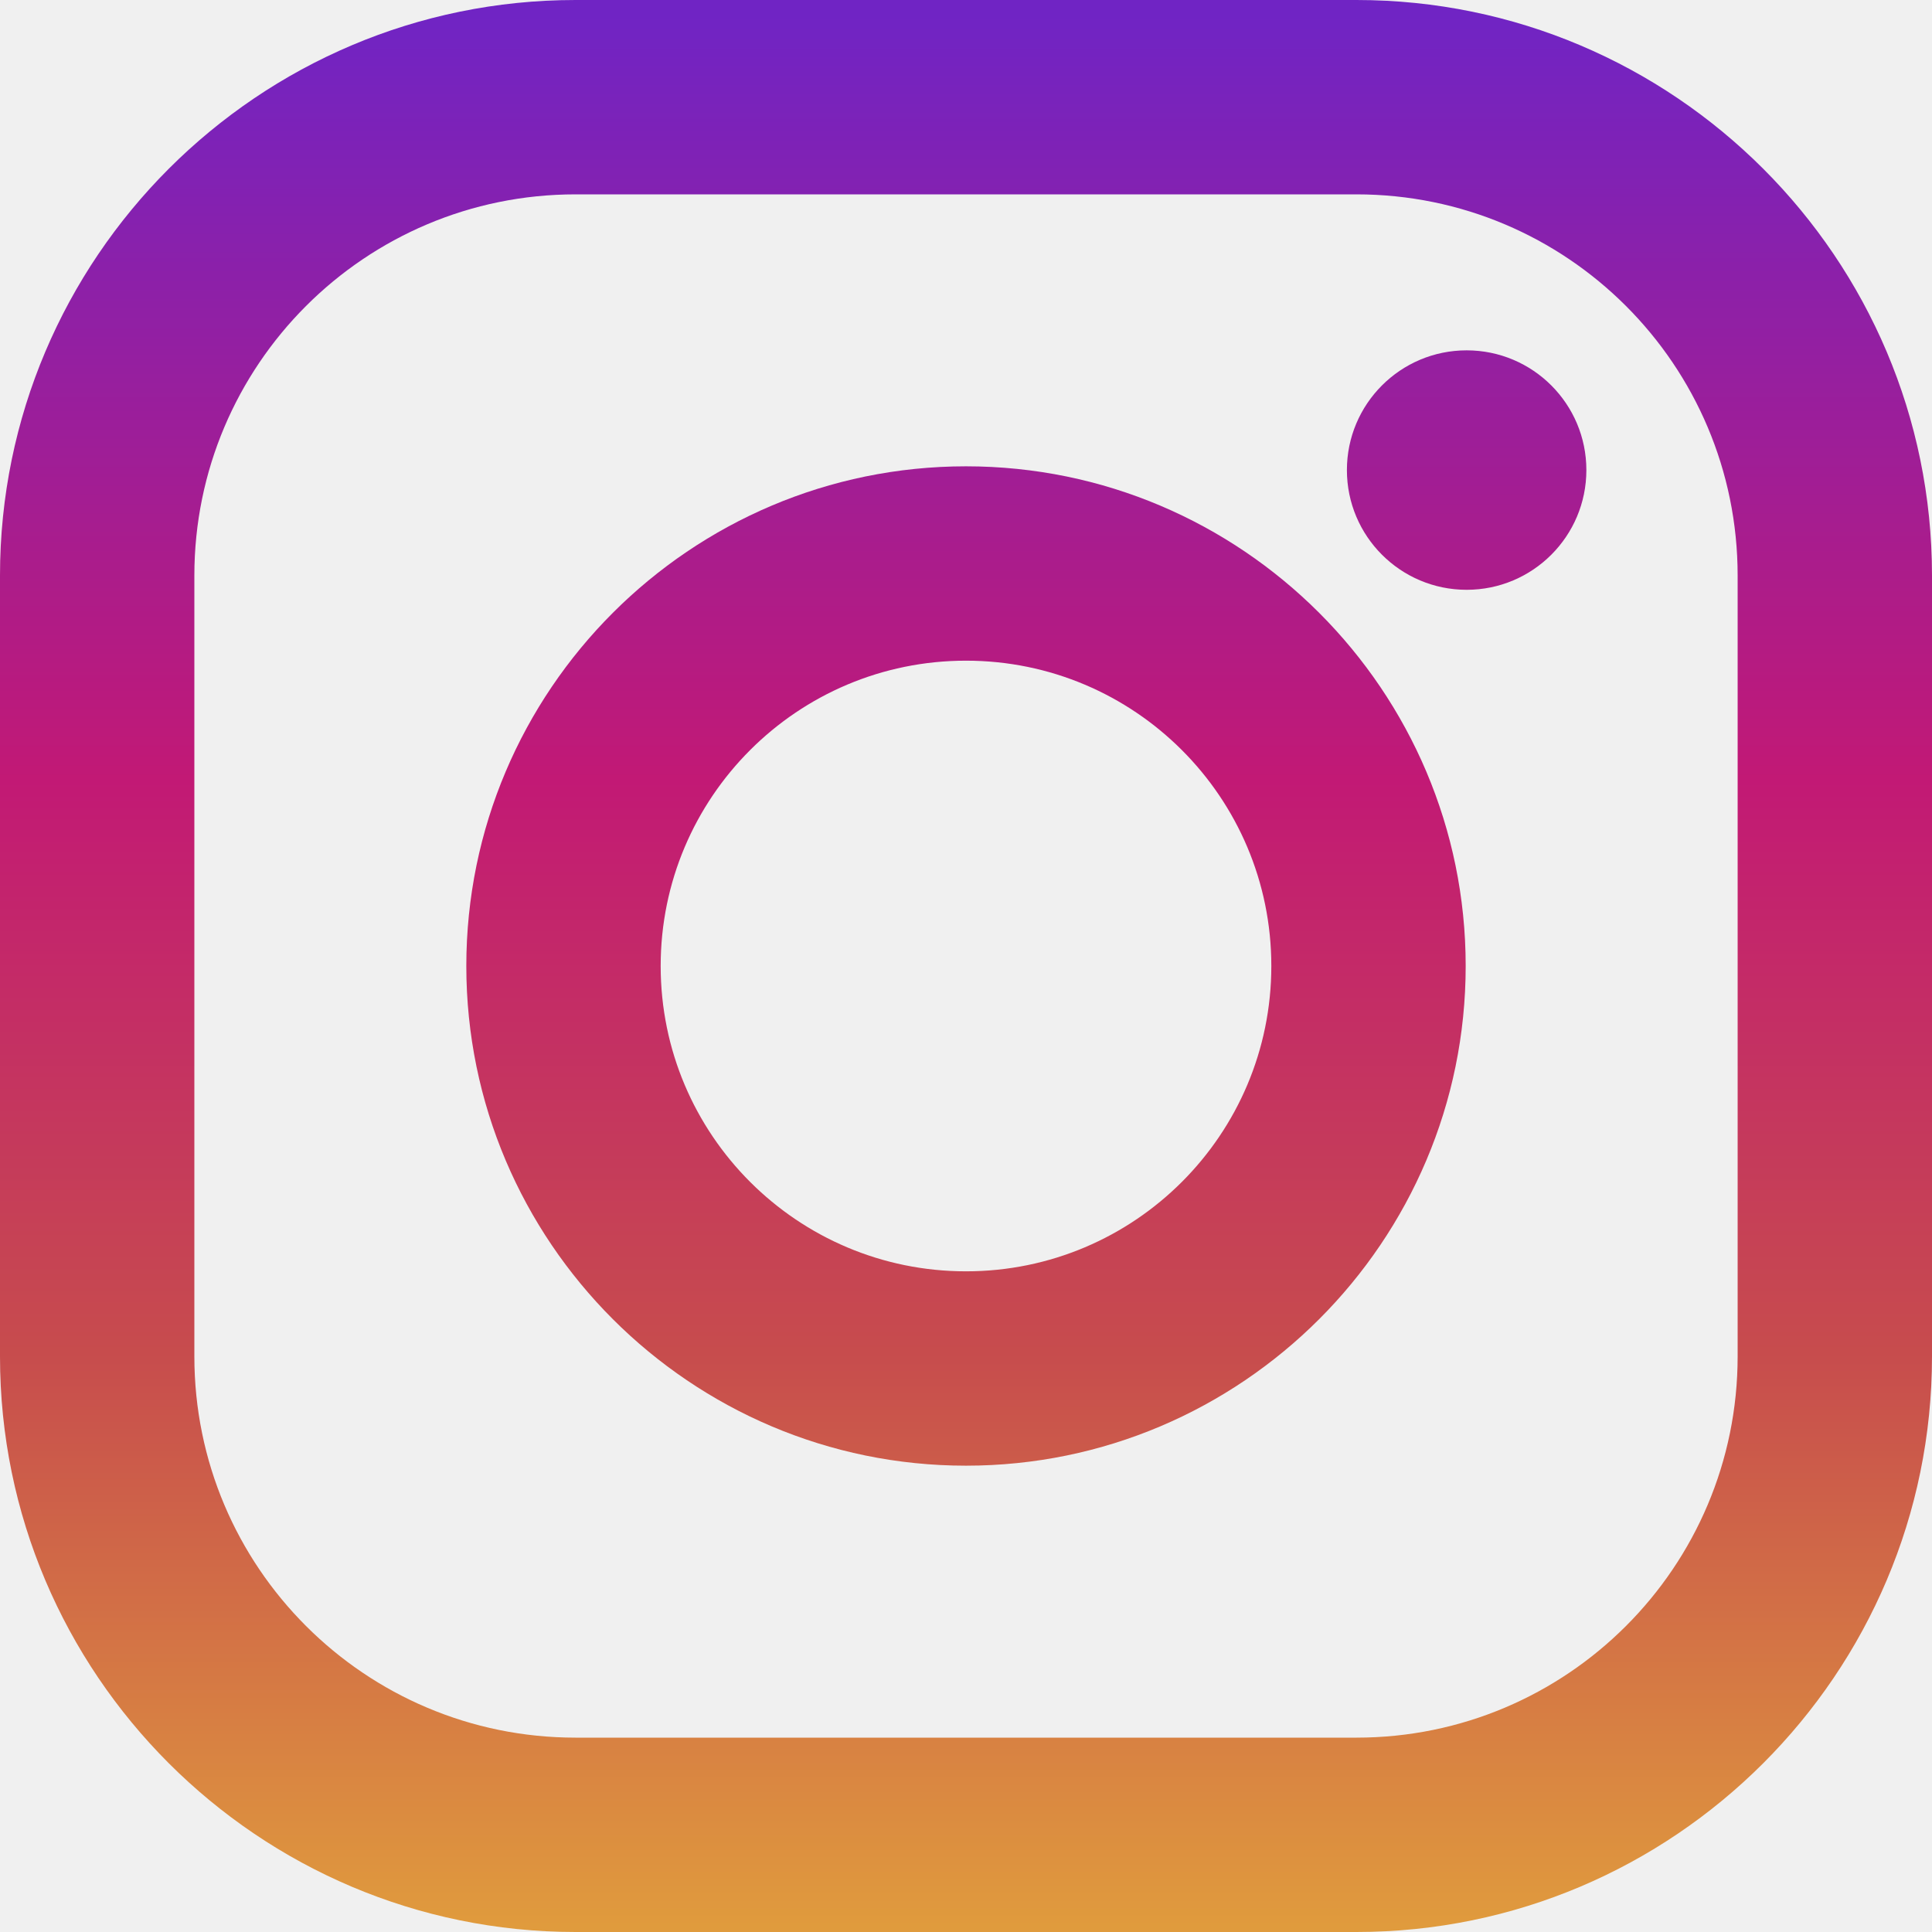
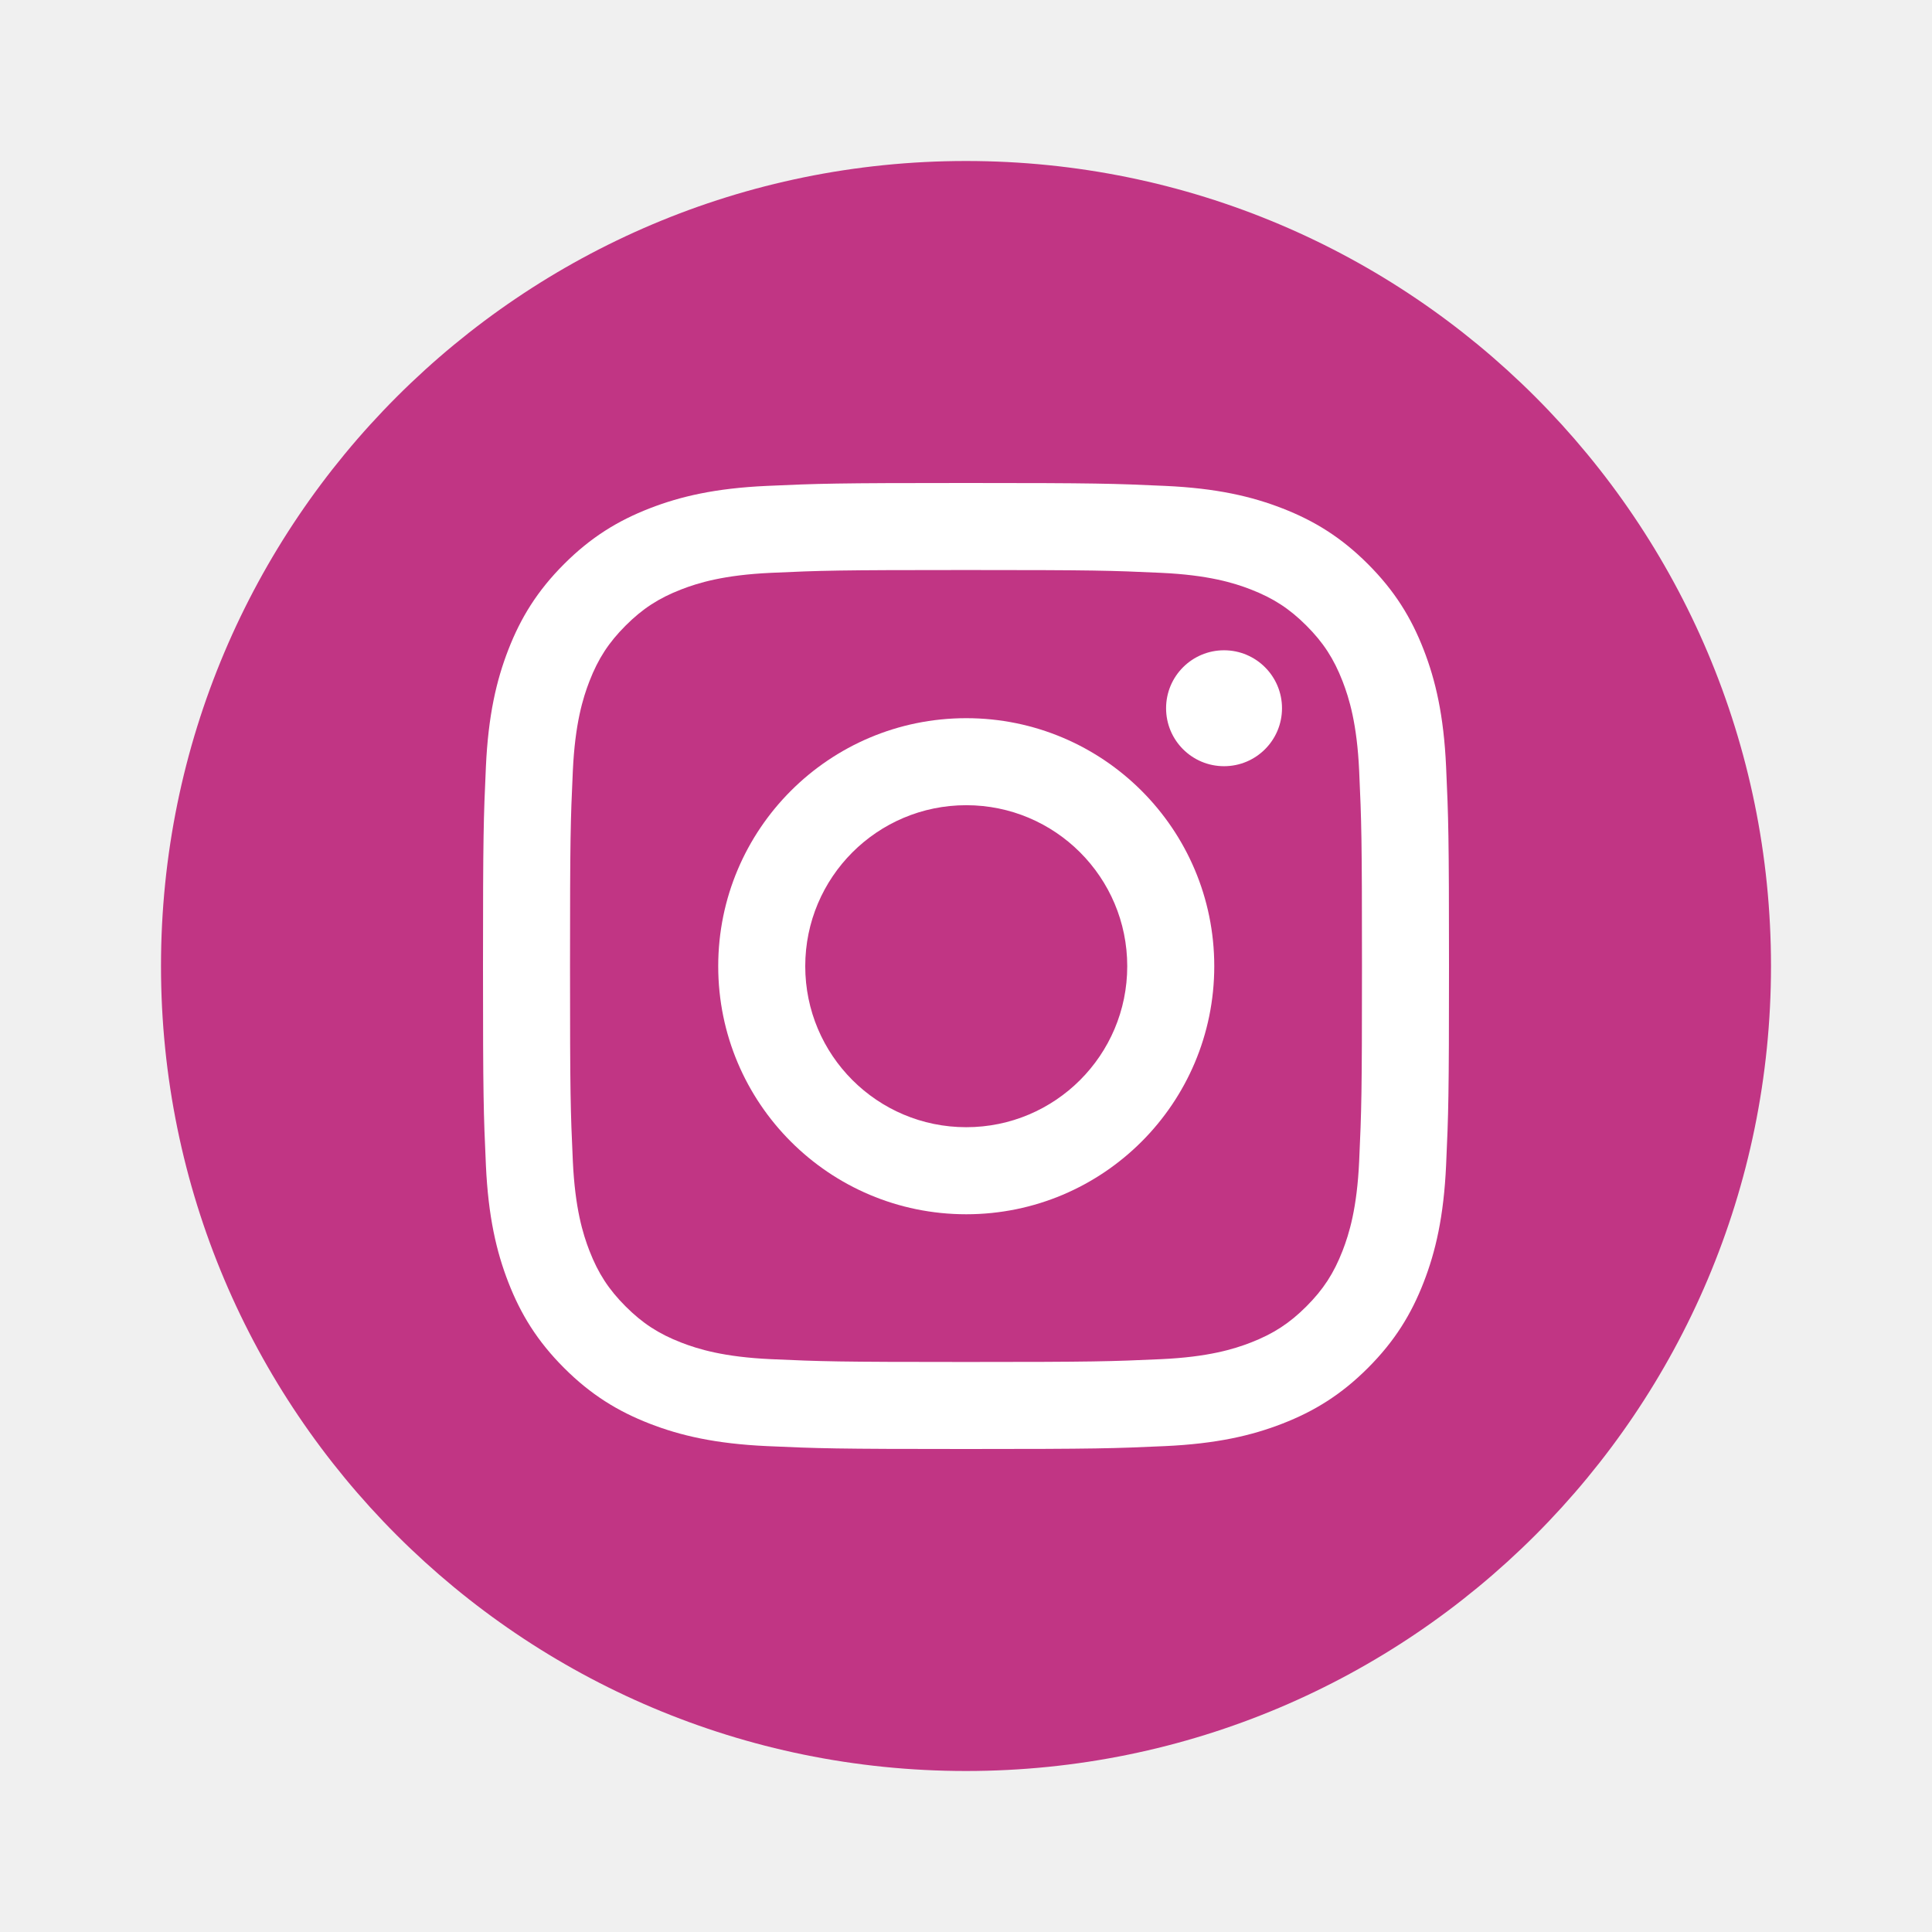
- <svg xmlns="http://www.w3.org/2000/svg" version="1.1" id="Layer_1" x="0px" y="0px" viewBox="0 0 551.034 551.034" style="enable-background:new 0 0 551.034 551.034;" xml:space="preserve">
-   <g id="XMLID_13_">
-     <linearGradient id="XMLID_2_" gradientUnits="userSpaceOnUse" x1="275.517" y1="4.571" x2="275.517" y2="549.72" gradientTransform="matrix(1 0 0 -1 0 554)">
-       <stop offset="0" style="stop-color:#E09B3D" />
-       <stop offset="0.3" style="stop-color:#C74C4D" />
-       <stop offset="0.6" style="stop-color:#C21975" />
-       <stop offset="1" style="stop-color:#7024C4" />
-     </linearGradient>
-     <path id="XMLID_17_" style="fill:url(#XMLID_2_);" d="M386.878,0H164.156C73.64,0,0,73.64,0,164.156v222.722   c0,90.516,73.64,164.156,164.156,164.156h222.722c90.516,0,164.156-73.64,164.156-164.156V164.156   C551.033,73.64,477.393,0,386.878,0z M495.6,386.878c0,60.045-48.677,108.722-108.722,108.722H164.156   c-60.045,0-108.722-48.677-108.722-108.722V164.156c0-60.046,48.677-108.722,108.722-108.722h222.722   c60.045,0,108.722,48.676,108.722,108.722L495.6,386.878L495.6,386.878z" />
-     <linearGradient id="XMLID_3_" gradientUnits="userSpaceOnUse" x1="275.517" y1="4.571" x2="275.517" y2="549.72" gradientTransform="matrix(1 0 0 -1 0 554)">
-       <stop offset="0" style="stop-color:#E09B3D" />
-       <stop offset="0.3" style="stop-color:#C74C4D" />
-       <stop offset="0.6" style="stop-color:#C21975" />
-       <stop offset="1" style="stop-color:#7024C4" />
-     </linearGradient>
-     <path id="XMLID_81_" style="fill:url(#XMLID_3_);" d="M275.517,133C196.933,133,133,196.933,133,275.516   s63.933,142.517,142.517,142.517S418.034,354.1,418.034,275.516S354.101,133,275.517,133z M275.517,362.6   c-48.095,0-87.083-38.988-87.083-87.083s38.989-87.083,87.083-87.083c48.095,0,87.083,38.988,87.083,87.083   C362.6,323.611,323.611,362.6,275.517,362.6z" />
-     <linearGradient id="XMLID_4_" gradientUnits="userSpaceOnUse" x1="418.306" y1="4.571" x2="418.306" y2="549.72" gradientTransform="matrix(1 0 0 -1 0 554)">
-       <stop offset="0" style="stop-color:#E09B3D" />
-       <stop offset="0.3" style="stop-color:#C74C4D" />
-       <stop offset="0.6" style="stop-color:#C21975" />
-       <stop offset="1" style="stop-color:#7024C4" />
-     </linearGradient>
-     <circle id="XMLID_83_" style="fill:url(#XMLID_4_);" cx="418.306" cy="134.072" r="34.149" />
-   </g>
-   <g>
- </g>
-   <g>
- </g>
-   <g>
- </g>
-   <g>
- </g>
-   <g>
- </g>
-   <g>
- </g>
-   <g>
- </g>
-   <g>
- </g>
-   <g>
- </g>
-   <g>
- </g>
-   <g>
- </g>
-   <g>
- </g>
-   <g>
- </g>
-   <g>
- </g>
-   <g>
- </g>
+ <svg xmlns="http://www.w3.org/2000/svg" width="800px" height="800px" viewBox="0 0 48 48" fill="none">
+   <circle cx="24" cy="24" r="20" fill="#C13584" />
+   <path d="M24 14.162C27.204 14.162 27.584 14.174 28.849 14.232C30.019 14.286 30.654 14.481 31.077 14.645C31.637 14.863 32.037 15.123 32.457 15.543C32.877 15.963 33.137 16.363 33.355 16.923C33.519 17.346 33.715 17.981 33.768 19.151C33.826 20.416 33.838 20.796 33.838 24C33.838 27.204 33.826 27.584 33.768 28.849C33.715 30.019 33.519 30.654 33.355 31.077C33.137 31.637 32.877 32.037 32.457 32.457C32.037 32.877 31.637 33.137 31.077 33.355C30.654 33.519 30.019 33.714 28.849 33.768C27.584 33.825 27.204 33.838 24 33.838C20.796 33.838 20.416 33.825 19.151 33.768C17.981 33.714 17.346 33.519 16.923 33.355C16.363 33.137 15.963 32.877 15.543 32.457C15.123 32.037 14.863 31.637 14.645 31.077C14.481 30.654 14.286 30.019 14.232 28.849C14.174 27.584 14.162 27.204 14.162 24C14.162 20.796 14.174 20.416 14.232 19.151C14.286 17.981 14.481 17.346 14.645 16.923C14.863 16.363 15.123 15.963 15.543 15.543C15.963 15.123 16.363 14.863 16.923 14.645C17.346 14.481 17.981 14.286 19.151 14.232C20.416 14.174 20.796 14.162 24 14.162ZM24 12C20.741 12 20.332 12.014 19.052 12.072C17.775 12.13 16.903 12.333 16.14 12.63C15.35 12.937 14.681 13.347 14.014 14.014C13.347 14.681 12.937 15.35 12.63 16.14C12.333 16.903 12.13 17.775 12.072 19.052C12.014 20.332 12 20.741 12 24C12 27.259 12.014 27.668 12.072 28.948C12.13 30.225 12.333 31.097 12.63 31.86C12.937 32.65 13.347 33.319 14.014 33.986C14.681 34.653 15.35 35.063 16.14 35.37C16.903 35.667 17.775 35.869 19.052 35.928C20.332 35.986 20.741 36 24 36C27.259 36 27.668 35.986 28.948 35.928C30.225 35.869 31.097 35.667 31.86 35.37C32.65 35.063 33.319 34.653 33.986 33.986C34.653 33.319 35.063 32.65 35.37 31.86C35.667 31.097 35.87 30.225 35.928 28.948C35.986 27.668 36 27.259 36 24C36 20.741 35.986 20.332 35.928 19.052C35.87 17.775 35.667 16.903 35.37 16.14C35.063 15.35 34.653 14.681 33.986 14.014C33.319 13.347 32.65 12.937 31.86 12.63C31.097 12.333 30.225 12.13 28.948 12.072C27.668 12.014 27.259 12 24 12Z" fill="white" />
+   <path d="M24.006 17.843C20.603 17.843 17.844 20.602 17.844 24.005C17.844 27.409 20.603 30.168 24.006 30.168C27.409 30.168 30.168 27.409 30.168 24.005C30.168 20.602 27.409 17.843 24.006 17.843ZM24.006 28.005C21.797 28.005 20.006 26.215 20.006 24.005C20.006 21.796 21.797 20.005 24.006 20.005C26.215 20.005 28.006 21.796 28.006 24.005C28.006 26.215 26.215 28.005 24.006 28.005Z" fill="white" />
+   <path d="M31.851 17.596C31.851 18.392 31.206 19.036 30.411 19.036C29.615 19.036 28.971 18.392 28.971 17.596C28.971 16.801 29.615 16.156 30.411 16.156C31.206 16.156 31.851 16.801 31.851 17.596Z" fill="white" />
</svg>
